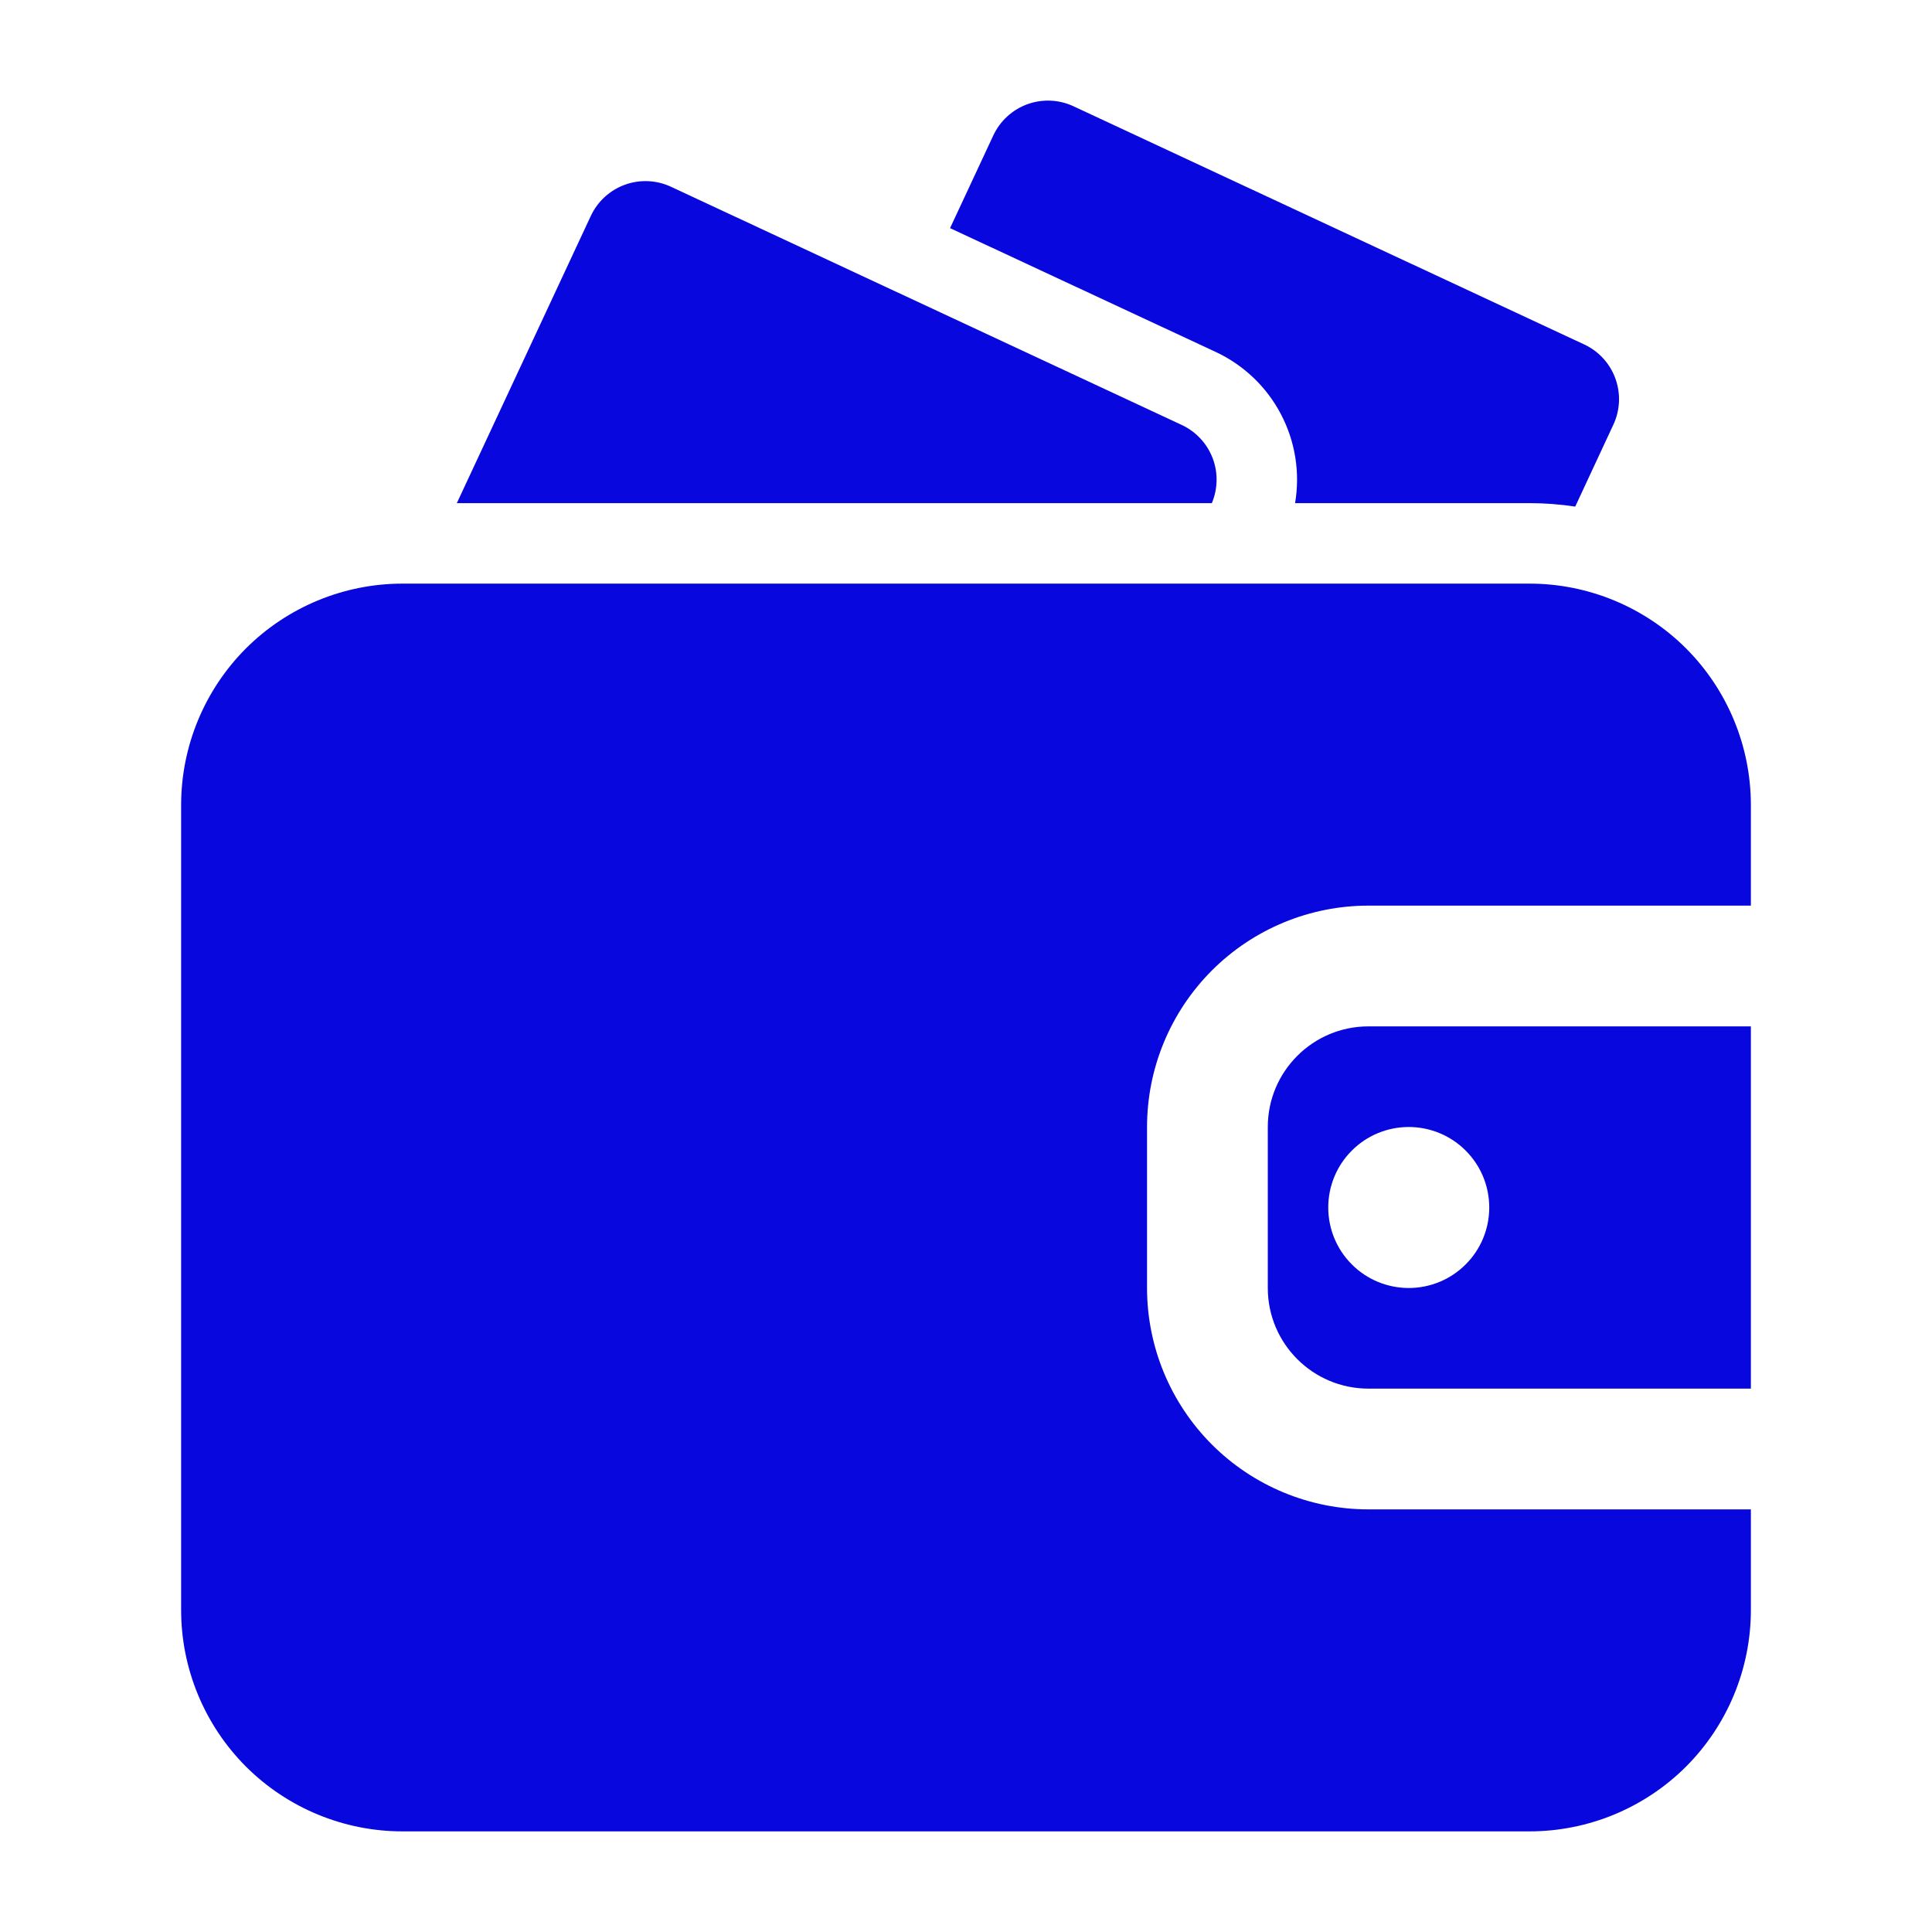
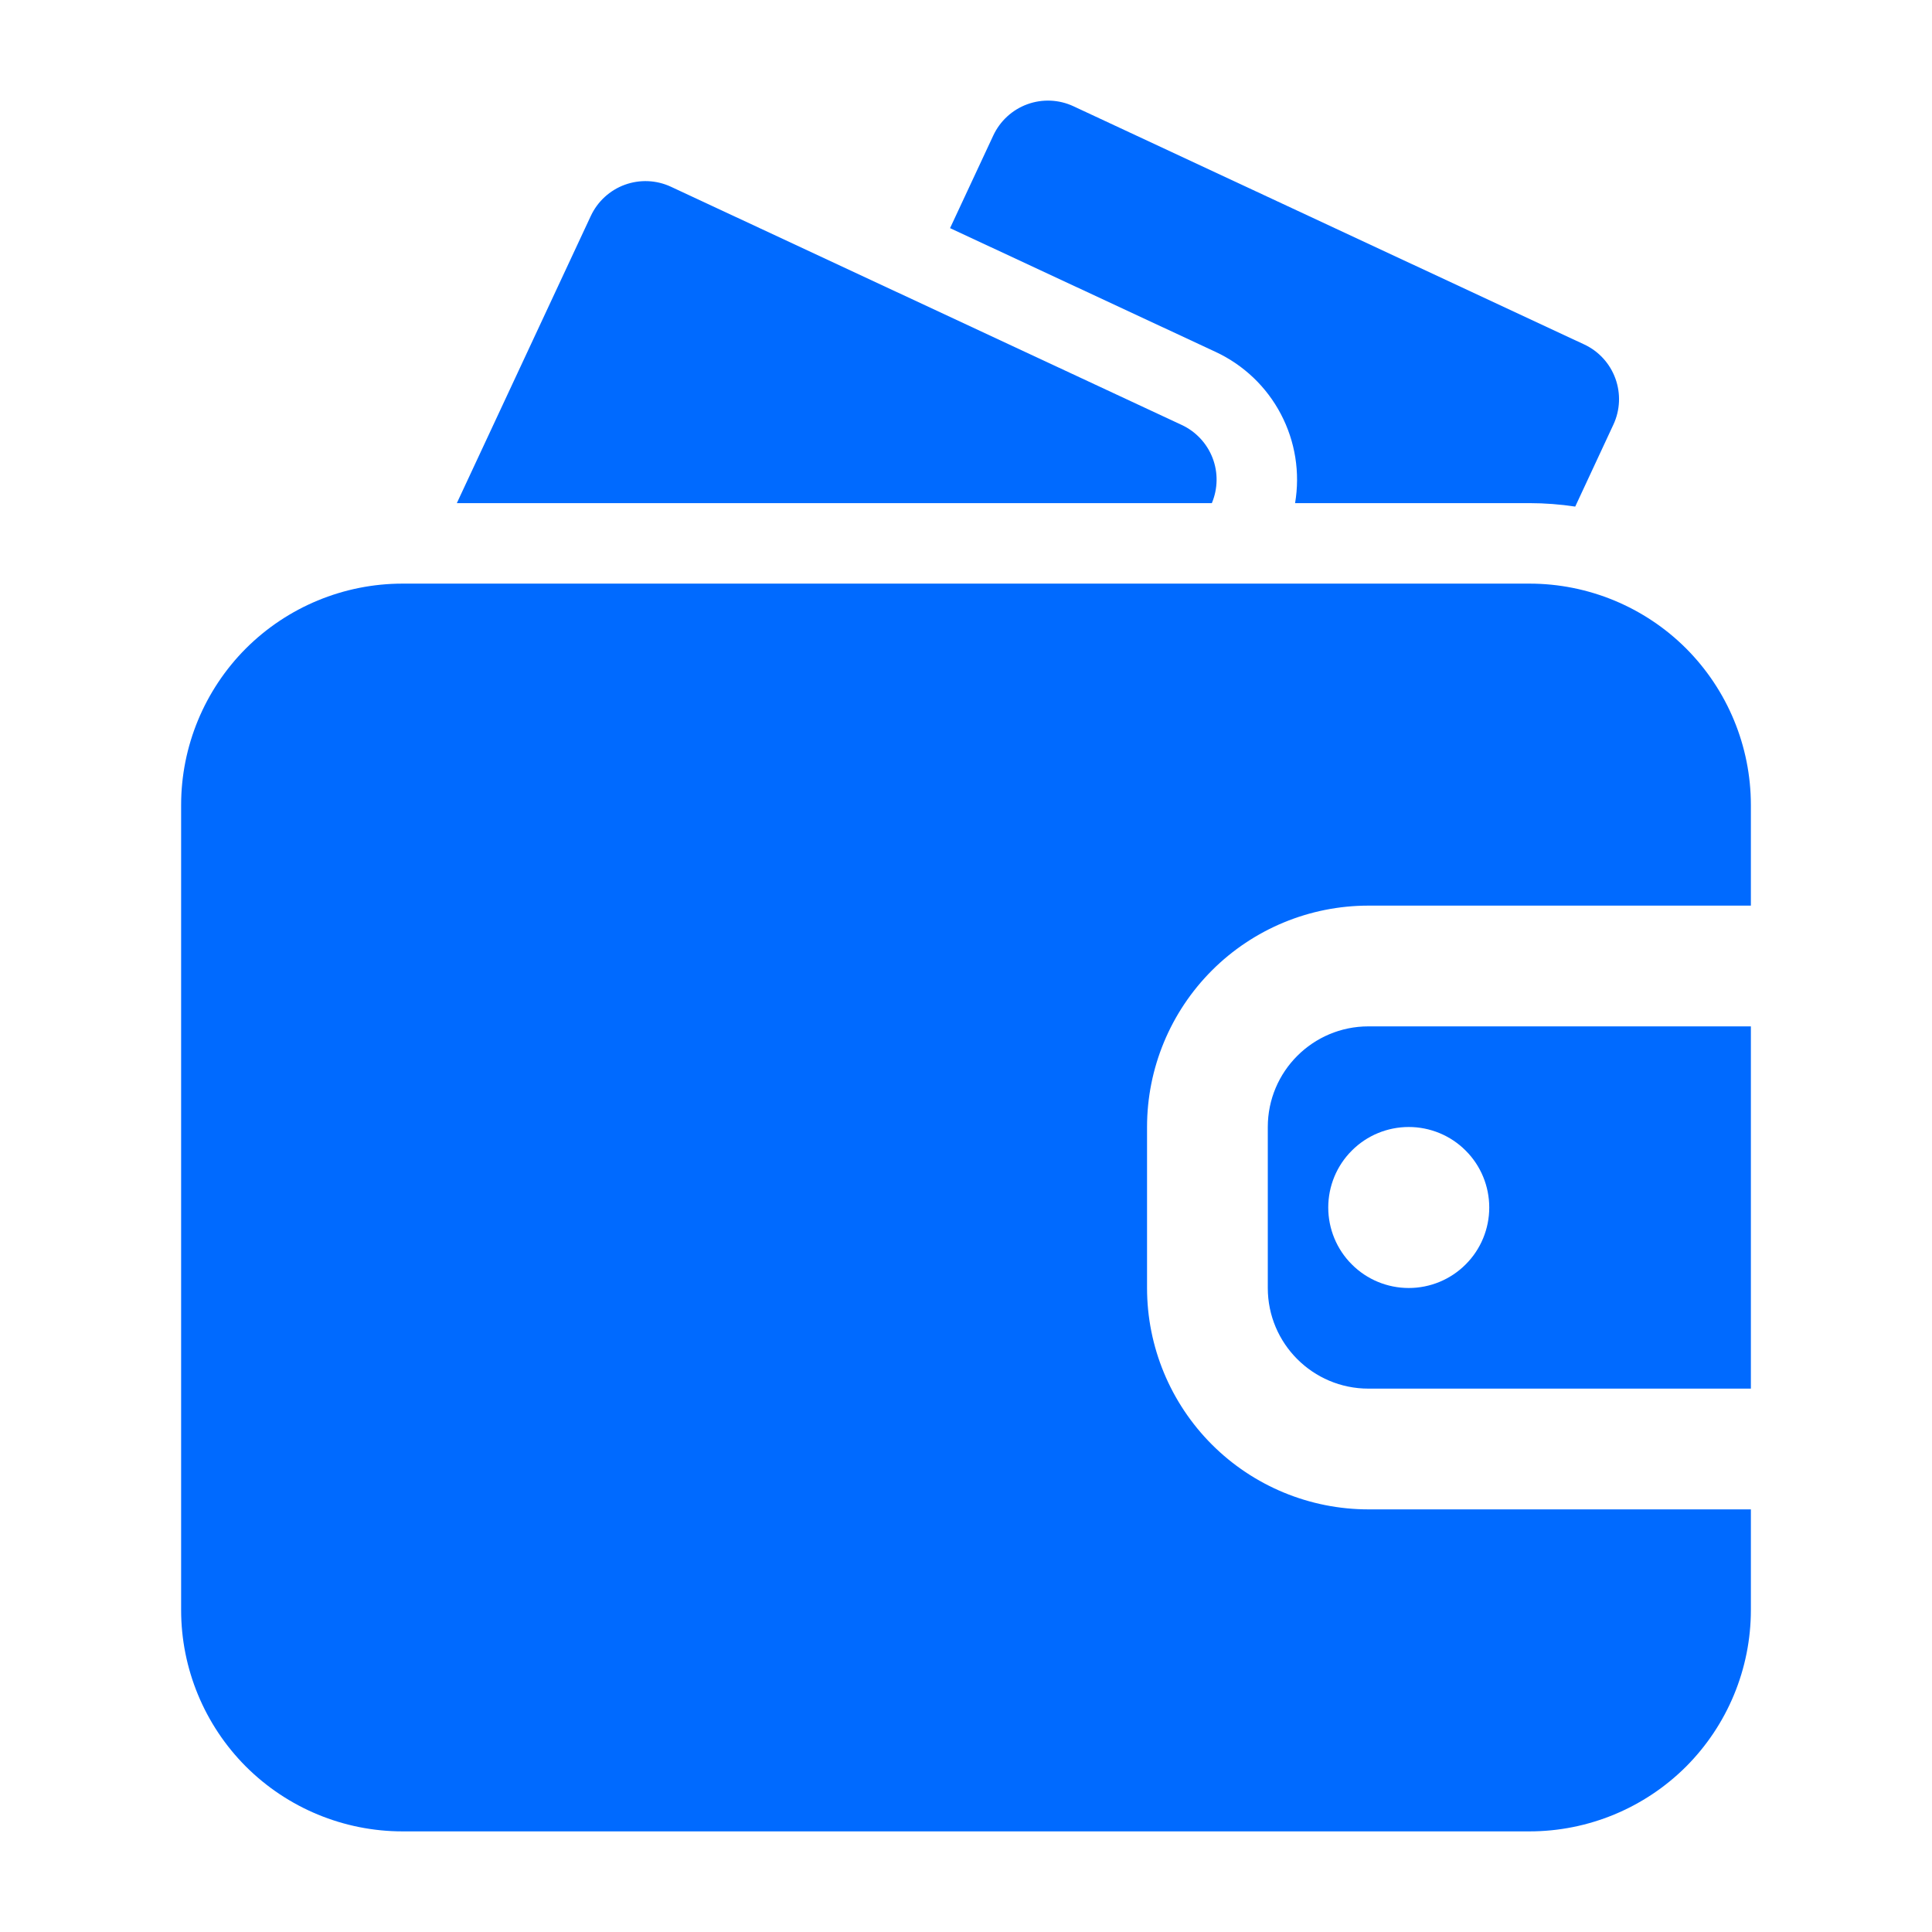
<svg xmlns="http://www.w3.org/2000/svg" width="24" height="24" viewBox="0 0 24 24" fill="none">
-   <path fill-rule="evenodd" clip-rule="evenodd" d="M21.75 18.75H16.999C16.27 18.75 15.57 18.46 15.055 17.945C14.539 17.429 14.249 16.729 14.249 16V14C14.249 13.271 14.539 12.571 15.055 12.055C15.57 11.54 16.27 11.25 16.999 11.25H21.75V10C21.75 9.271 21.46 8.571 20.945 8.055C20.429 7.54 19.729 7.25 19 7.25H5C4.271 7.25 3.571 7.54 3.055 8.055C2.54 8.571 2.25 9.271 2.25 10V20C2.25 20.729 2.54 21.429 3.055 21.945C3.571 22.46 4.271 22.75 5 22.75H19C19.729 22.75 20.429 22.46 20.945 21.945C21.46 21.429 21.75 20.729 21.75 20V18.75ZM21.75 12.75V17.25H16.999C16.309 17.25 15.749 16.69 15.749 16V14C15.749 13.31 16.309 12.75 16.999 12.75H21.75ZM17.5 14C17.765 14 18.02 14.105 18.207 14.293C18.395 14.48 18.5 14.735 18.5 15C18.5 15.265 18.395 15.52 18.207 15.707C18.02 15.895 17.765 16 17.5 16C17.235 16 16.98 15.895 16.793 15.707C16.605 15.52 16.5 15.265 16.5 15C16.5 14.735 16.605 14.48 16.793 14.293C16.98 14.105 17.235 14 17.5 14ZM16.088 6.25H19C19.191 6.25 19.381 6.265 19.568 6.293L20.042 5.275C20.126 5.095 20.135 4.889 20.067 4.702C19.999 4.515 19.86 4.363 19.68 4.279L13.335 1.32C13.155 1.236 12.949 1.227 12.762 1.295C12.575 1.363 12.423 1.503 12.339 1.683L11.802 2.834L15.102 4.372C15.449 4.534 15.734 4.805 15.912 5.145C16.09 5.484 16.152 5.872 16.088 6.25ZM5.675 6.25H15.054C15.129 6.071 15.133 5.87 15.063 5.689C14.993 5.508 14.856 5.361 14.68 5.279L8.335 2.32C8.155 2.236 7.949 2.227 7.762 2.295C7.575 2.363 7.423 2.503 7.339 2.683L5.675 6.25Z" fill="#0707DE" />
+   <path fill-rule="evenodd" clip-rule="evenodd" d="M21.75 18.75H16.999C16.27 18.75 15.57 18.46 15.055 17.945C14.539 17.429 14.249 16.729 14.249 16V14C14.249 13.271 14.539 12.571 15.055 12.055C15.57 11.54 16.27 11.25 16.999 11.25H21.75V10C21.75 9.271 21.46 8.571 20.945 8.055C20.429 7.54 19.729 7.25 19 7.25H5C4.271 7.25 3.571 7.54 3.055 8.055C2.54 8.571 2.25 9.271 2.25 10V20C2.25 20.729 2.54 21.429 3.055 21.945C3.571 22.46 4.271 22.75 5 22.75H19C19.729 22.75 20.429 22.46 20.945 21.945C21.46 21.429 21.75 20.729 21.75 20V18.75ZM21.75 12.75V17.25H16.999C16.309 17.25 15.749 16.69 15.749 16V14C15.749 13.31 16.309 12.75 16.999 12.75H21.75ZM17.5 14C17.765 14 18.02 14.105 18.207 14.293C18.395 14.48 18.5 14.735 18.5 15C18.5 15.265 18.395 15.52 18.207 15.707C18.02 15.895 17.765 16 17.5 16C17.235 16 16.98 15.895 16.793 15.707C16.605 15.52 16.5 15.265 16.5 15C16.5 14.735 16.605 14.48 16.793 14.293C16.98 14.105 17.235 14 17.5 14ZM16.088 6.25H19C19.191 6.25 19.381 6.265 19.568 6.293L20.042 5.275C20.126 5.095 20.135 4.889 20.067 4.702C19.999 4.515 19.86 4.363 19.68 4.279L13.335 1.32C13.155 1.236 12.949 1.227 12.762 1.295C12.575 1.363 12.423 1.503 12.339 1.683L11.802 2.834L15.102 4.372C15.449 4.534 15.734 4.805 15.912 5.145C16.09 5.484 16.152 5.872 16.088 6.25ZM5.675 6.25H15.054C15.129 6.071 15.133 5.87 15.063 5.689C14.993 5.508 14.856 5.361 14.68 5.279L8.335 2.32C8.155 2.236 7.949 2.227 7.762 2.295C7.575 2.363 7.423 2.503 7.339 2.683L5.675 6.25Z" fill="#006AFF" />
</svg>
